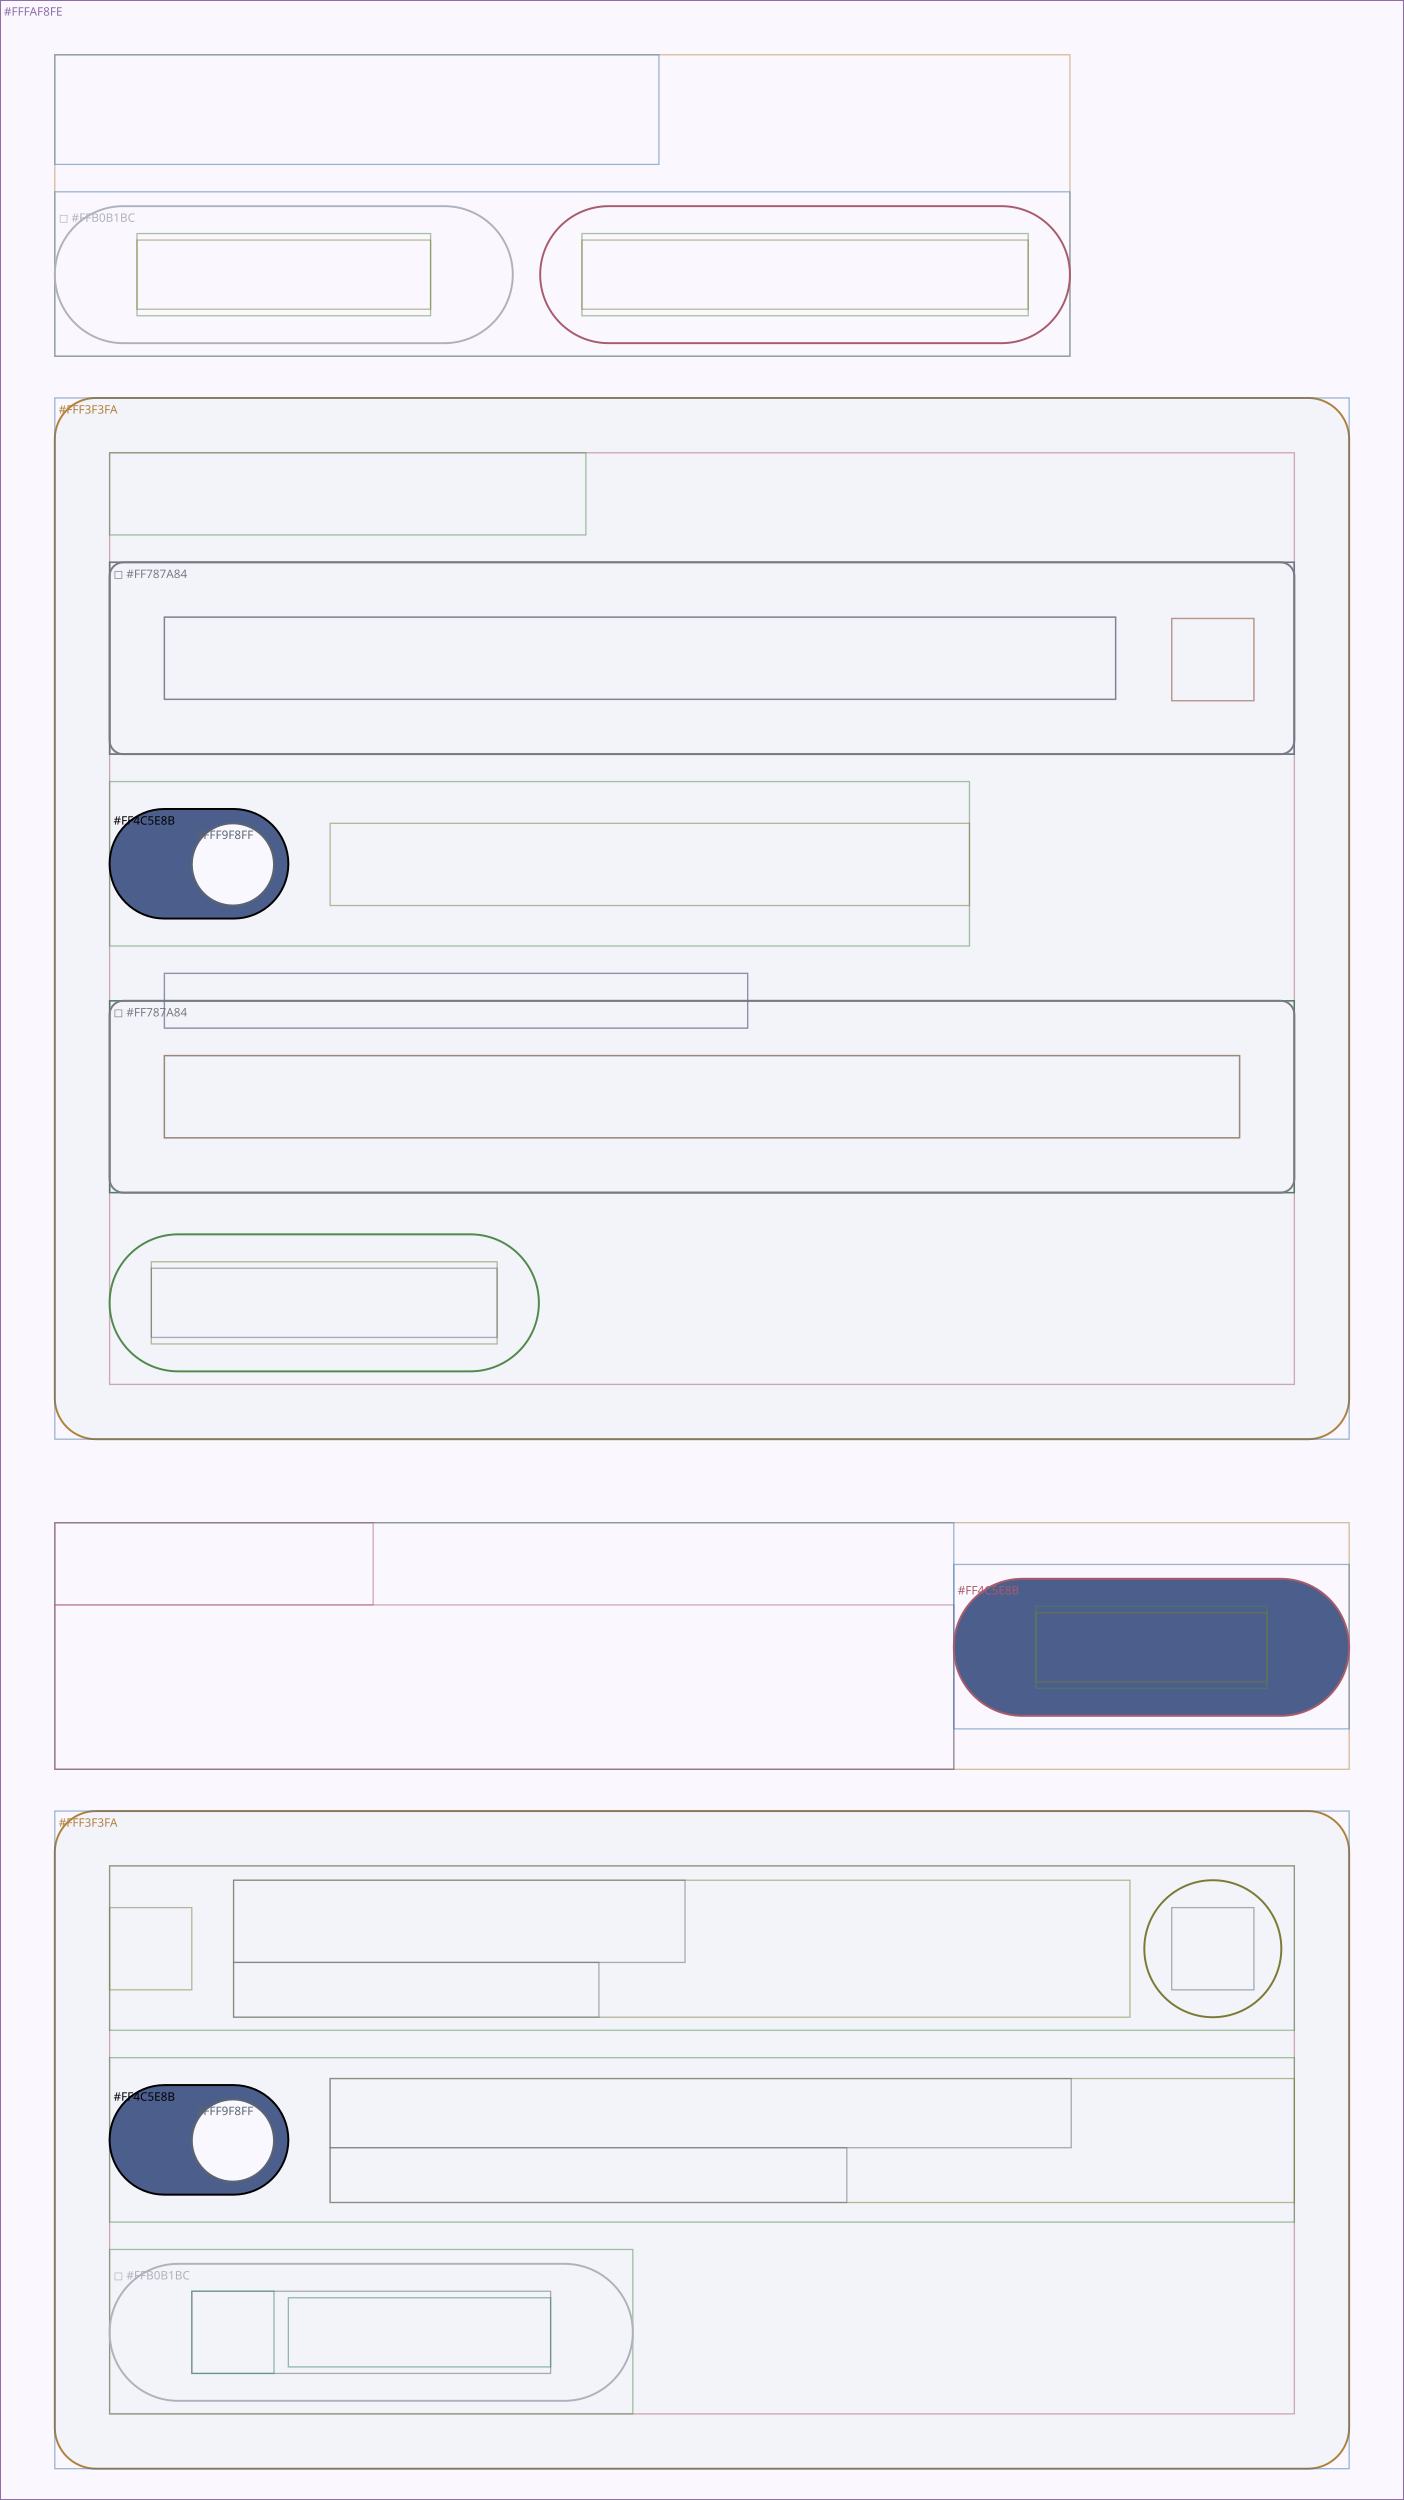
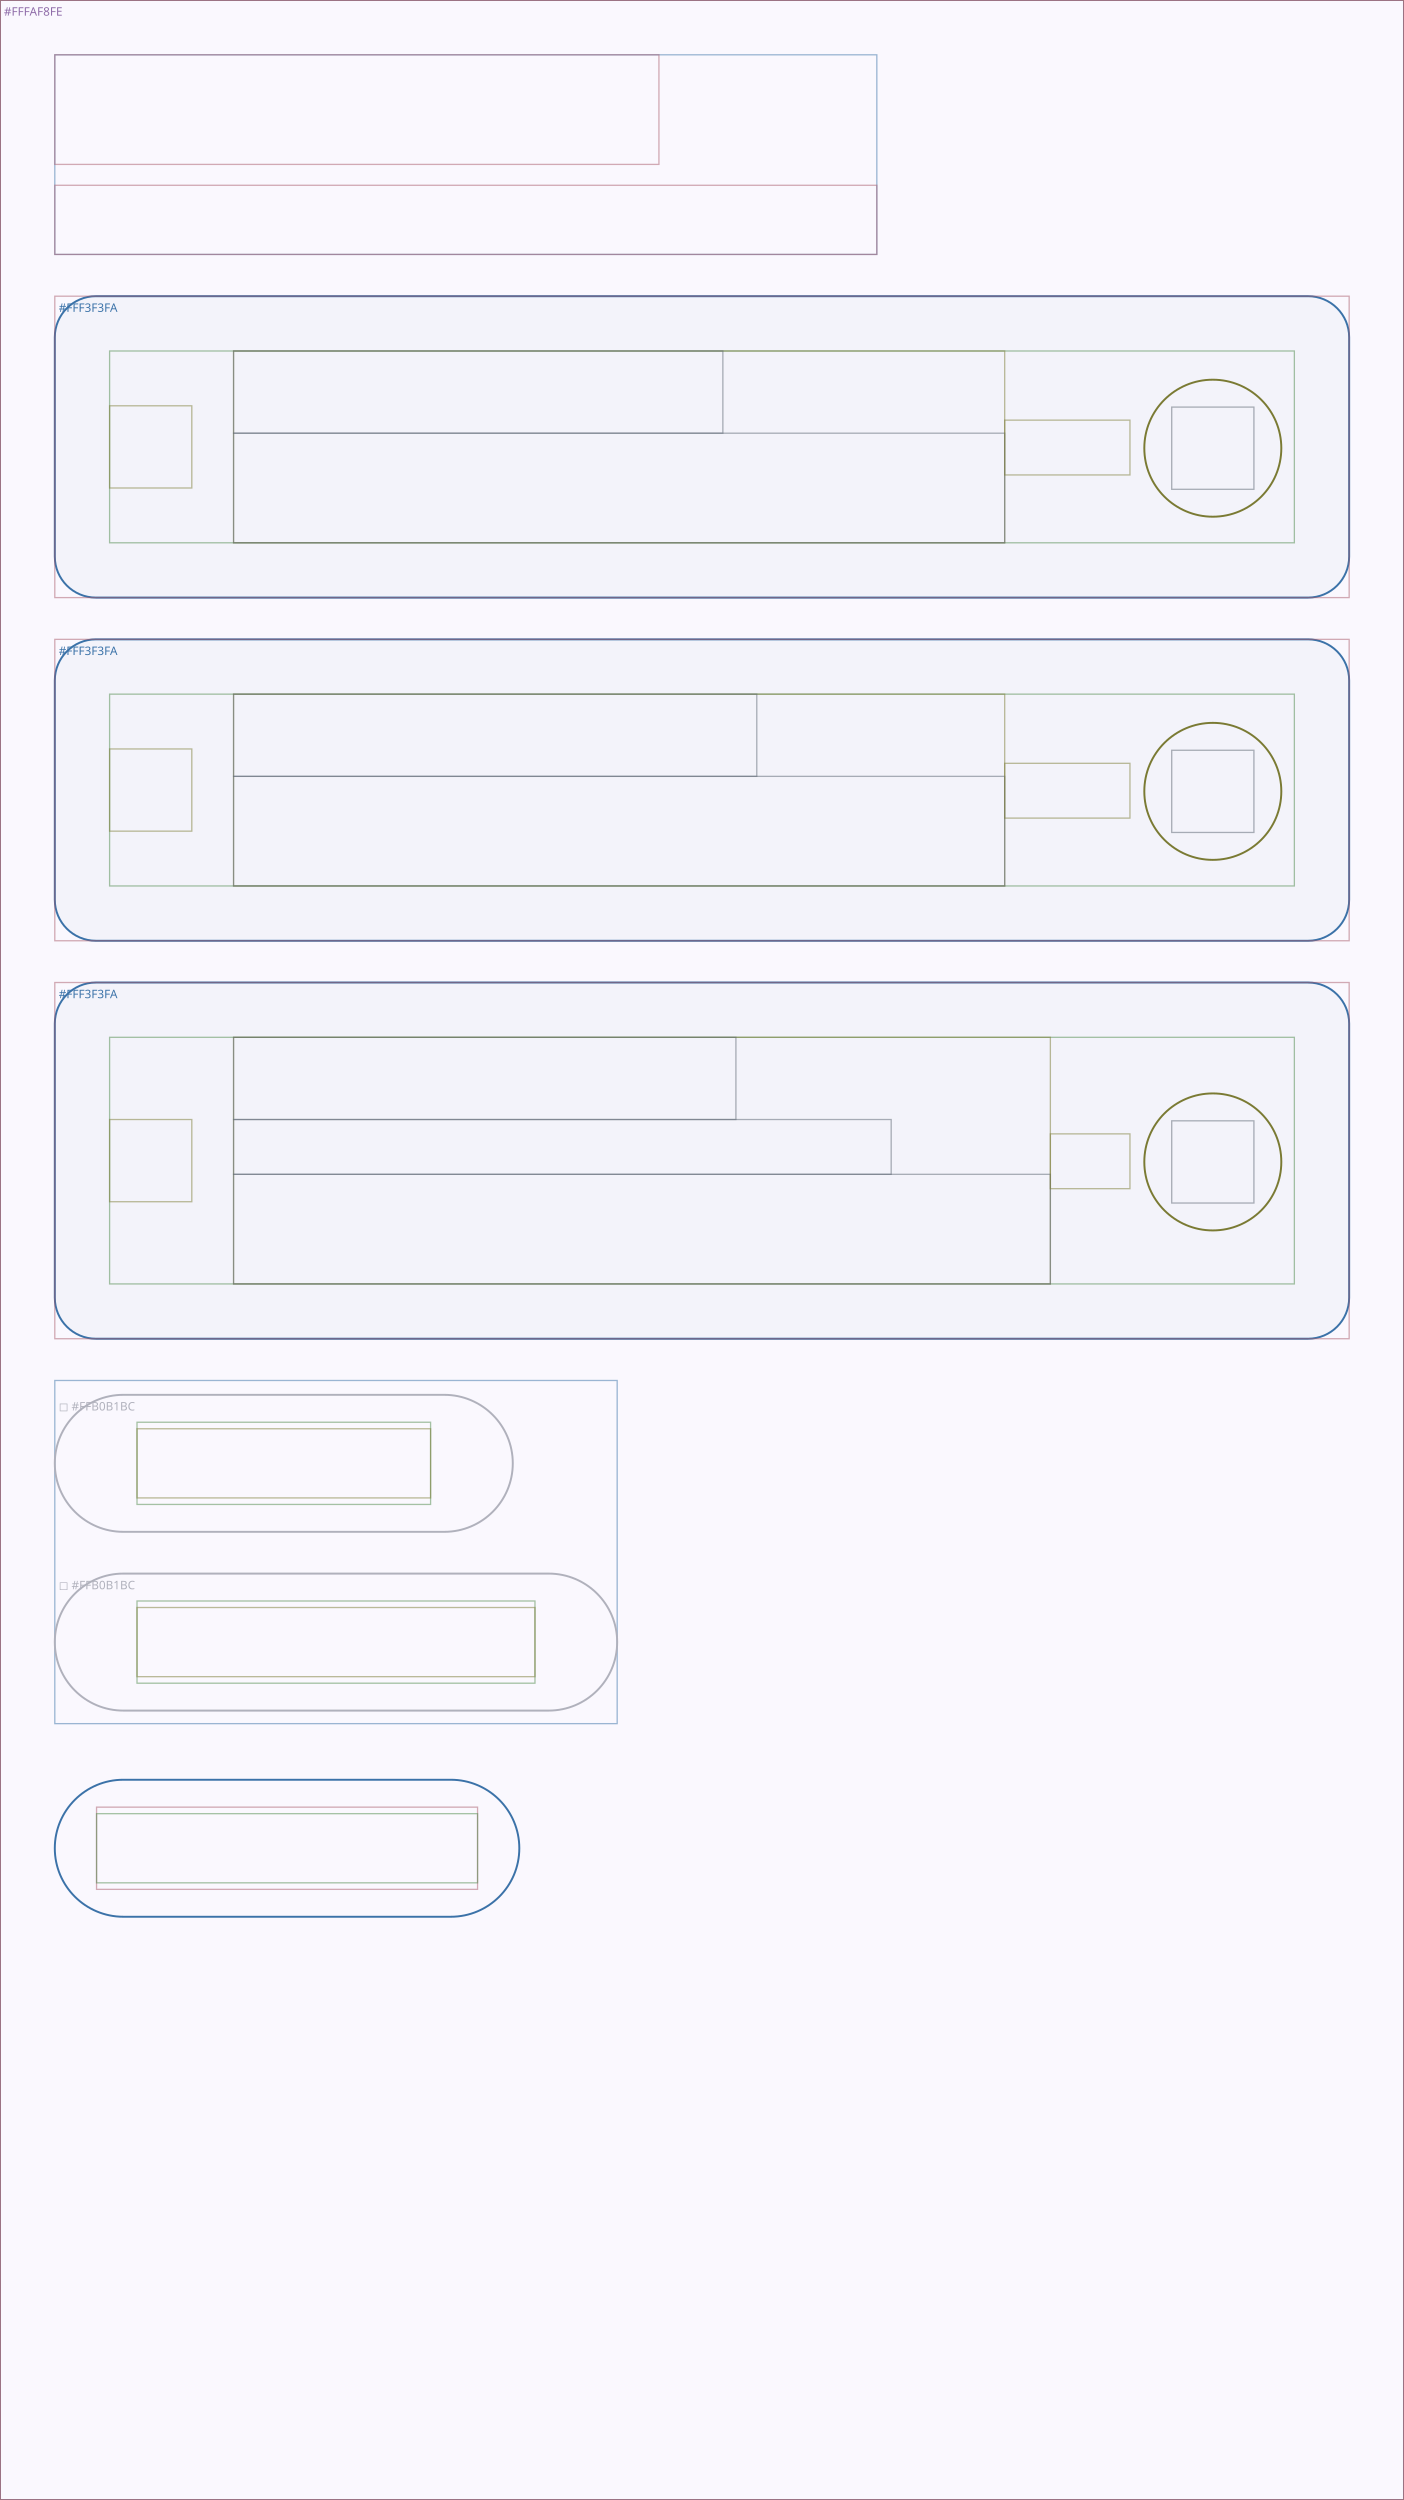
<svg xmlns="http://www.w3.org/2000/svg" viewBox="0 0 1076 1916" width="1076" height="1916" role="img" aria-label="composeApp/PlayStorePhoneManage layout wireframe">
  <rect width="1076" height="1916" fill="#ffffff" />
  <g>
    <rect x="0" y="0" width="1076" height="1916" fill="none" fill-opacity="0" stroke="#5B6470" stroke-width="1" stroke-opacity="0.5" />
  </g>
  <g>
    <rect x="0" y="0" width="1076" height="1916" fill="none" fill-opacity="0" stroke="#2E7D6B" stroke-width="1" stroke-opacity="0.5" />
  </g>
  <g>
    <rect x="0" y="0" width="1076" height="1916" fill="#FAF8FE" fill-opacity="1" stroke="#8E6BA8" stroke-width="1.5" stroke-opacity="1" />
    <text x="3" y="12" font-family="system-ui, sans-serif" font-size="9" fill="#8E6BA8">#FFFAF8FE</text>
  </g>
  <g>
-     <rect x="42" y="42" width="778" height="231" fill="none" fill-opacity="0" stroke="#B0813B" stroke-width="1" stroke-opacity="0.5" />
+     <rect x="0" y="0" width="1076" height="1916" fill="none" fill-opacity="0" stroke="#B0813B" stroke-width="1" stroke-opacity="0.5" />
  </g>
  <g>
-     <rect x="42" y="42" width="463" height="84" fill="none" fill-opacity="0" stroke="#3B72A8" stroke-width="1" stroke-opacity="0.5" />
+     <rect x="42" y="42" width="630" height="153" fill="none" fill-opacity="0" stroke="#3B72A8" stroke-width="1" stroke-opacity="0.5" />
  </g>
  <g>
-     <rect x="42" y="147" width="778" height="126" fill="none" fill-opacity="0" stroke="#3B72A8" stroke-width="1" stroke-opacity="0.5" />
+     <rect x="42" y="42" width="463" height="84" fill="none" fill-opacity="0" stroke="#A85B6B" stroke-width="1" stroke-opacity="0.5" />
  </g>
  <g>
-     <path d="M94.5,158 H340.5 A52.5,52.5 0 0 1 393,210.5 V210.5 A52.5,52.5 0 0 1 340.5,263 H94.5 A52.5,52.5 0 0 1 42,210.5 V210.5 A52.5,52.5 0 0 1 94.5,158 Z" fill="none" fill-opacity="0" stroke="#B0B1BC" stroke-width="1.5" stroke-opacity="1" />
-     <text x="45" y="170" font-family="system-ui, sans-serif" font-size="9" fill="#B0B1BC">◻ #FFB0B1BC</text>
+     <rect x="42" y="142" width="630" height="53" fill="none" fill-opacity="0" stroke="#A85B6B" stroke-width="1" stroke-opacity="0.5" />
  </g>
  <g>
-     <rect x="105" y="179" width="225" height="63" fill="none" fill-opacity="0" stroke="#4F8A4A" stroke-width="1" stroke-opacity="0.5" />
+     <path d="M73.5,227 H1002.5 A31.5,31.5 0 0 1 1034,258.5 V426.5 A31.5,31.5 0 0 1 1002.5,458 H73.5 A31.5,31.5 0 0 1 42,426.5 V258.5 A31.5,31.5 0 0 1 73.5,227 Z" fill="#F3F3FA" fill-opacity="1" stroke="#3B72A8" stroke-width="1.5" stroke-opacity="1" />
+     <text x="45" y="239" font-family="system-ui, sans-serif" font-size="9" fill="#3B72A8">#FFF3F3FA</text>
  </g>
  <g>
-     <rect x="105" y="184" width="225" height="53" fill="none" fill-opacity="0" stroke="#7A7A33" stroke-width="1" stroke-opacity="0.5" />
+     <rect x="42" y="227" width="992" height="231" fill="none" fill-opacity="0" stroke="#A85B6B" stroke-width="1" stroke-opacity="0.5" />
  </g>
  <g>
-     <path d="M466.5,158 H767.5 A52.5,52.5 0 0 1 820,210.5 V210.5 A52.5,52.5 0 0 1 767.5,263 H466.5 A52.5,52.5 0 0 1 414,210.5 V210.5 A52.5,52.5 0 0 1 466.5,158 Z" fill="none" fill-opacity="0" stroke="#A85B6B" stroke-width="1.5" stroke-opacity="1" />
+     <rect x="84" y="269" width="908" height="147" fill="none" fill-opacity="0" stroke="#4F8A4A" stroke-width="1" stroke-opacity="0.5" />
  </g>
  <g>
-     <rect x="446" y="179" width="342" height="63" fill="none" fill-opacity="0" stroke="#4F8A4A" stroke-width="1" stroke-opacity="0.5" />
+     <rect x="84" y="311" width="63" height="63" fill="none" fill-opacity="0" stroke="#7A7A33" stroke-width="1" stroke-opacity="0.5" />
  </g>
  <g>
-     <rect x="446" y="184" width="342" height="53" fill="none" fill-opacity="0" stroke="#7A7A33" stroke-width="1" stroke-opacity="0.5" />
+     <rect x="179" y="269" width="591" height="147" fill="none" fill-opacity="0" stroke="#7A7A33" stroke-width="1" stroke-opacity="0.5" />
  </g>
  <g>
-     <path d="M73.5,305 H1002.5 A31.5,31.5 0 0 1 1034,336.5 V1071.5 A31.5,31.5 0 0 1 1002.5,1103 H73.5 A31.5,31.5 0 0 1 42,1071.5 V336.5 A31.5,31.5 0 0 1 73.5,305 Z" fill="#F3F3FA" fill-opacity="1" stroke="#B0813B" stroke-width="1.5" stroke-opacity="1" />
-     <text x="45" y="317" font-family="system-ui, sans-serif" font-size="9" fill="#B0813B">#FFF3F3FA</text>
+     <rect x="179" y="269" width="375" height="63" fill="none" fill-opacity="0" stroke="#5B6470" stroke-width="1" stroke-opacity="0.5" />
  </g>
  <g>
-     <rect x="42" y="305" width="992" height="798" fill="none" fill-opacity="0" stroke="#3B72A8" stroke-width="1" stroke-opacity="0.5" />
+     <rect x="179" y="332" width="591" height="84" fill="none" fill-opacity="0" stroke="#5B6470" stroke-width="1" stroke-opacity="0.5" />
  </g>
  <g>
-     <rect x="84" y="347" width="908" height="714" fill="none" fill-opacity="0" stroke="#A85B6B" stroke-width="1" stroke-opacity="0.5" />
+     <rect x="770" y="322" width="96" height="42" fill="none" fill-opacity="0" stroke="#7A7A33" stroke-width="1" stroke-opacity="0.5" />
  </g>
  <g>
-     <rect x="84" y="347" width="365" height="63" fill="none" fill-opacity="0" stroke="#4F8A4A" stroke-width="1" stroke-opacity="0.5" />
+     <path d="M929.5,291 H929.5 A52.5,52.5 0 0 1 982,343.5 V343.5 A52.5,52.5 0 0 1 929.5,396 H929.5 A52.5,52.5 0 0 1 877,343.5 V343.5 A52.5,52.5 0 0 1 929.5,291 Z" fill="none" fill-opacity="0" stroke="#7A7A33" stroke-width="1.5" stroke-opacity="1" />
  </g>
  <g>
-     <rect x="84" y="431" width="908" height="147" fill="none" fill-opacity="0" stroke="#4F8A4A" stroke-width="1" stroke-opacity="0.5" />
+     <rect x="898" y="312" width="63" height="63" fill="none" fill-opacity="0" stroke="#5B6470" stroke-width="1" stroke-opacity="0.5" />
  </g>
  <g>
-     <rect x="84" y="431" width="908" height="147" fill="none" fill-opacity="0" stroke="#7A7A33" stroke-width="1" stroke-opacity="0.5" />
+     <path d="M73.5,490 H1002.5 A31.5,31.5 0 0 1 1034,521.5 V689.5 A31.5,31.5 0 0 1 1002.5,721 H73.5 A31.5,31.5 0 0 1 42,689.5 V521.5 A31.5,31.5 0 0 1 73.5,490 Z" fill="#F3F3FA" fill-opacity="1" stroke="#3B72A8" stroke-width="1.5" stroke-opacity="1" />
+     <text x="45" y="502" font-family="system-ui, sans-serif" font-size="9" fill="#3B72A8">#FFF3F3FA</text>
  </g>
  <g>
-     <rect x="84" y="431" width="908" height="147" fill="none" fill-opacity="0" stroke="#5B6470" stroke-width="1" stroke-opacity="0.5" />
+     <rect x="42" y="490" width="992" height="231" fill="none" fill-opacity="0" stroke="#A85B6B" stroke-width="1" stroke-opacity="0.5" />
  </g>
  <g>
-     <rect x="84" y="431" width="908" height="147" fill="none" fill-opacity="0" stroke="#2E7D6B" stroke-width="1" stroke-opacity="0.5" />
+     <rect x="84" y="532" width="908" height="147" fill="none" fill-opacity="0" stroke="#4F8A4A" stroke-width="1" stroke-opacity="0.5" />
  </g>
  <g>
-     <rect x="84" y="431" width="908" height="147" fill="none" fill-opacity="0" stroke="#8E6BA8" stroke-width="1" stroke-opacity="0.5" />
+     <rect x="84" y="574" width="63" height="63" fill="none" fill-opacity="0" stroke="#7A7A33" stroke-width="1" stroke-opacity="0.5" />
  </g>
  <g>
-     <path d="M94.5,431 H981.5 A10.5,10.5 0 0 1 992,441.5 V567.5 A10.5,10.5 0 0 1 981.5,578 H94.5 A10.5,10.5 0 0 1 84,567.5 V441.5 A10.5,10.5 0 0 1 94.5,431 Z" fill="none" fill-opacity="0" stroke="#787A84" stroke-width="1.5" stroke-opacity="1" />
-     <text x="87" y="443" font-family="system-ui, sans-serif" font-size="9" fill="#787A84">◻ #FF787A84</text>
+     <rect x="179" y="532" width="591" height="147" fill="none" fill-opacity="0" stroke="#7A7A33" stroke-width="1" stroke-opacity="0.5" />
  </g>
  <g>
-     <rect x="126" y="473" width="729" height="63" fill="none" fill-opacity="0" stroke="#8E6BA8" stroke-width="1" stroke-opacity="0.5" />
+     <rect x="179" y="532" width="401" height="63" fill="none" fill-opacity="0" stroke="#5B6470" stroke-width="1" stroke-opacity="0.5" />
  </g>
  <g>
-     <rect x="126" y="473" width="729" height="63" fill="none" fill-opacity="0" stroke="#B0813B" stroke-width="1" stroke-opacity="0.5" />
+     <rect x="179" y="595" width="591" height="84" fill="none" fill-opacity="0" stroke="#5B6470" stroke-width="1" stroke-opacity="0.5" />
  </g>
  <g>
-     <rect x="126" y="473" width="729" height="63" fill="none" fill-opacity="0" stroke="#3B72A8" stroke-width="1" stroke-opacity="0.5" />
+     <rect x="770" y="585" width="96" height="42" fill="none" fill-opacity="0" stroke="#7A7A33" stroke-width="1" stroke-opacity="0.5" />
  </g>
  <g>
-     <rect x="898" y="474" width="63" height="63" fill="none" fill-opacity="0" stroke="#8E6BA8" stroke-width="1" stroke-opacity="0.5" />
+     <path d="M929.5,554 H929.5 A52.5,52.5 0 0 1 982,606.5 V606.5 A52.5,52.5 0 0 1 929.5,659 H929.5 A52.5,52.5 0 0 1 877,606.5 V606.5 A52.5,52.5 0 0 1 929.5,554 Z" fill="none" fill-opacity="0" stroke="#7A7A33" stroke-width="1.5" stroke-opacity="1" />
  </g>
  <g>
-     <rect x="898" y="474" width="63" height="63" fill="none" fill-opacity="0" stroke="#B0813B" stroke-width="1" stroke-opacity="0.5" />
+     <rect x="898" y="575" width="63" height="63" fill="none" fill-opacity="0" stroke="#5B6470" stroke-width="1" stroke-opacity="0.5" />
  </g>
  <g>
-     <rect x="84" y="599" width="659" height="126" fill="none" fill-opacity="0" stroke="#4F8A4A" stroke-width="1" stroke-opacity="0.5" />
+     <path d="M73.5,753 H1002.5 A31.5,31.5 0 0 1 1034,784.5 V994.5 A31.5,31.5 0 0 1 1002.5,1026 H73.5 A31.5,31.5 0 0 1 42,994.5 V784.5 A31.5,31.5 0 0 1 73.5,753 Z" fill="#F3F3FA" fill-opacity="1" stroke="#3B72A8" stroke-width="1.5" stroke-opacity="1" />
+     <text x="45" y="765" font-family="system-ui, sans-serif" font-size="9" fill="#3B72A8">#FFF3F3FA</text>
  </g>
  <g>
-     <path d="M126,620 H179 A42,42 0 0 1 221,662 V662 A42,42 0 0 1 179,704 H126 A42,42 0 0 1 84,662 V662 A42,42 0 0 1 126,620 Z" fill="#4C5E8B" fill-opacity="1" stroke="#000000" stroke-width="1.5" stroke-opacity="1" />
-     <text x="87" y="632" font-family="system-ui, sans-serif" font-size="9" fill="#000000">#FF4C5E8B</text>
+     <rect x="42" y="753" width="992" height="273" fill="none" fill-opacity="0" stroke="#A85B6B" stroke-width="1" stroke-opacity="0.5" />
  </g>
  <g>
-     <path d="M178.5,631 H178.5 A31.5,31.5 0 0 1 210,662.5 V662.5 A31.5,31.5 0 0 1 178.5,694 H178.5 A31.5,31.5 0 0 1 147,662.5 V662.5 A31.5,31.5 0 0 1 178.5,631 Z" fill="#F9F8FF" fill-opacity="1" stroke="#5B6470" stroke-width="1.5" stroke-opacity="1" />
-     <text x="150" y="643" font-family="system-ui, sans-serif" font-size="9" fill="#5B6470">#FFF9F8FF</text>
+     <rect x="84" y="795" width="908" height="189" fill="none" fill-opacity="0" stroke="#4F8A4A" stroke-width="1" stroke-opacity="0.5" />
  </g>
  <g>
-     <rect x="253" y="631" width="490" height="63" fill="none" fill-opacity="0" stroke="#7A7A33" stroke-width="1" stroke-opacity="0.5" />
+     <rect x="84" y="858" width="63" height="63" fill="none" fill-opacity="0" stroke="#7A7A33" stroke-width="1" stroke-opacity="0.5" />
  </g>
  <g>
-     <rect x="84" y="767" width="908" height="147" fill="none" fill-opacity="0" stroke="#4F8A4A" stroke-width="1" stroke-opacity="0.5" />
+     <rect x="179" y="795" width="626" height="189" fill="none" fill-opacity="0" stroke="#7A7A33" stroke-width="1" stroke-opacity="0.5" />
  </g>
  <g>
-     <rect x="84" y="767" width="908" height="147" fill="none" fill-opacity="0" stroke="#7A7A33" stroke-width="1" stroke-opacity="0.5" />
+     <rect x="179" y="795" width="385" height="63" fill="none" fill-opacity="0" stroke="#5B6470" stroke-width="1" stroke-opacity="0.5" />
  </g>
  <g>
-     <rect x="84" y="767" width="908" height="147" fill="none" fill-opacity="0" stroke="#5B6470" stroke-width="1" stroke-opacity="0.5" />
+     <rect x="179" y="858" width="504" height="42" fill="none" fill-opacity="0" stroke="#5B6470" stroke-width="1" stroke-opacity="0.5" />
  </g>
  <g>
-     <rect x="84" y="767" width="908" height="147" fill="none" fill-opacity="0" stroke="#2E7D6B" stroke-width="1" stroke-opacity="0.5" />
+     <rect x="179" y="900" width="626" height="84" fill="none" fill-opacity="0" stroke="#5B6470" stroke-width="1" stroke-opacity="0.5" />
  </g>
  <g>
-     <path d="M94.5,767 H981.5 A10.5,10.5 0 0 1 992,777.5 V903.5 A10.5,10.5 0 0 1 981.5,914 H94.5 A10.5,10.5 0 0 1 84,903.5 V777.5 A10.5,10.5 0 0 1 94.5,767 Z" fill="none" fill-opacity="0" stroke="#787A84" stroke-width="1.5" stroke-opacity="1" />
-     <text x="87" y="779" font-family="system-ui, sans-serif" font-size="9" fill="#787A84">◻ #FF787A84</text>
+     <rect x="805" y="869" width="61" height="42" fill="none" fill-opacity="0" stroke="#7A7A33" stroke-width="1" stroke-opacity="0.5" />
  </g>
  <g>
-     <rect x="126" y="746" width="447" height="42" fill="none" fill-opacity="0" stroke="#2E7D6B" stroke-width="1" stroke-opacity="0.5" />
+     <path d="M929.5,838 H929.5 A52.5,52.5 0 0 1 982,890.5 V890.5 A52.5,52.5 0 0 1 929.5,943 H929.5 A52.5,52.5 0 0 1 877,890.5 V890.5 A52.5,52.5 0 0 1 929.5,838 Z" fill="none" fill-opacity="0" stroke="#7A7A33" stroke-width="1.5" stroke-opacity="1" />
  </g>
  <g>
-     <rect x="126" y="746" width="447" height="42" fill="none" fill-opacity="0" stroke="#8E6BA8" stroke-width="1" stroke-opacity="0.5" />
+     <rect x="898" y="859" width="63" height="63" fill="none" fill-opacity="0" stroke="#5B6470" stroke-width="1" stroke-opacity="0.5" />
  </g>
  <g>
-     <rect x="126" y="809" width="824" height="63" fill="none" fill-opacity="0" stroke="#2E7D6B" stroke-width="1" stroke-opacity="0.5" />
+     <rect x="42" y="1058" width="431" height="263" fill="none" fill-opacity="0" stroke="#3B72A8" stroke-width="1" stroke-opacity="0.5" />
  </g>
  <g>
-     <rect x="126" y="809" width="824" height="63" fill="none" fill-opacity="0" stroke="#8E6BA8" stroke-width="1" stroke-opacity="0.5" />
+     <path d="M94.5,1069 H340.5 A52.5,52.5 0 0 1 393,1121.5 V1121.5 A52.5,52.5 0 0 1 340.5,1174 H94.5 A52.5,52.5 0 0 1 42,1121.5 V1121.5 A52.5,52.5 0 0 1 94.5,1069 Z" fill="none" fill-opacity="0" stroke="#B0B1BC" stroke-width="1.5" stroke-opacity="1" />
+     <text x="45" y="1081" font-family="system-ui, sans-serif" font-size="9" fill="#B0B1BC">◻ #FFB0B1BC</text>
  </g>
  <g>
-     <rect x="126" y="809" width="824" height="63" fill="none" fill-opacity="0" stroke="#B0813B" stroke-width="1" stroke-opacity="0.5" />
+     <rect x="105" y="1090" width="225" height="63" fill="none" fill-opacity="0" stroke="#4F8A4A" stroke-width="1" stroke-opacity="0.5" />
  </g>
  <g>
-     <path d="M136.5,946 H360.5 A52.5,52.5 0 0 1 413,998.5 V998.5 A52.5,52.5 0 0 1 360.5,1051 H136.5 A52.5,52.5 0 0 1 84,998.5 V998.5 A52.5,52.5 0 0 1 136.5,946 Z" fill="none" fill-opacity="0" stroke="#4F8A4A" stroke-width="1.5" stroke-opacity="1" />
+     <rect x="105" y="1095" width="225" height="53" fill="none" fill-opacity="0" stroke="#7A7A33" stroke-width="1" stroke-opacity="0.5" />
  </g>
  <g>
-     <rect x="116" y="967" width="265" height="63" fill="none" fill-opacity="0" stroke="#7A7A33" stroke-width="1" stroke-opacity="0.5" />
+     <path d="M94.5,1206 H420.5 A52.5,52.5 0 0 1 473,1258.5 V1258.5 A52.5,52.5 0 0 1 420.5,1311 H94.5 A52.5,52.5 0 0 1 42,1258.5 V1258.5 A52.5,52.5 0 0 1 94.5,1206 Z" fill="none" fill-opacity="0" stroke="#B0B1BC" stroke-width="1.5" stroke-opacity="1" />
+     <text x="45" y="1218" font-family="system-ui, sans-serif" font-size="9" fill="#B0B1BC">◻ #FFB0B1BC</text>
  </g>
  <g>
-     <rect x="116" y="972" width="265" height="53" fill="none" fill-opacity="0" stroke="#5B6470" stroke-width="1" stroke-opacity="0.5" />
+     <rect x="105" y="1227" width="305" height="63" fill="none" fill-opacity="0" stroke="#4F8A4A" stroke-width="1" stroke-opacity="0.5" />
  </g>
  <g>
-     <rect x="42" y="1167" width="992" height="189" fill="none" fill-opacity="0" stroke="#B0813B" stroke-width="1" stroke-opacity="0.5" />
+     <rect x="105" y="1232" width="305" height="53" fill="none" fill-opacity="0" stroke="#7A7A33" stroke-width="1" stroke-opacity="0.5" />
  </g>
  <g>
-     <rect x="42" y="1167" width="689" height="189" fill="none" fill-opacity="0" stroke="#3B72A8" stroke-width="1" stroke-opacity="0.5" />
+     <path d="M94.5,1364 H345.5 A52.5,52.5 0 0 1 398,1416.5 V1416.5 A52.5,52.5 0 0 1 345.5,1469 H94.5 A52.5,52.5 0 0 1 42,1416.5 V1416.5 A52.5,52.5 0 0 1 94.5,1364 Z" fill="none" fill-opacity="0" stroke="#3B72A8" stroke-width="1.5" stroke-opacity="1" />
  </g>
  <g>
-     <rect x="42" y="1167" width="244" height="63" fill="none" fill-opacity="0" stroke="#A85B6B" stroke-width="1" stroke-opacity="0.5" />
+     <rect x="74" y="1385" width="292" height="63" fill="none" fill-opacity="0" stroke="#A85B6B" stroke-width="1" stroke-opacity="0.5" />
  </g>
  <g>
-     <rect x="42" y="1230" width="689" height="126" fill="none" fill-opacity="0" stroke="#A85B6B" stroke-width="1" stroke-opacity="0.5" />
-   </g>
-   <g>
-     <rect x="731" y="1199" width="303" height="126" fill="none" fill-opacity="0" stroke="#3B72A8" stroke-width="1" stroke-opacity="0.5" />
-   </g>
-   <g>
-     <path d="M783.5,1210 H981.5 A52.5,52.5 0 0 1 1034,1262.5 V1262.5 A52.5,52.5 0 0 1 981.5,1315 H783.5 A52.5,52.5 0 0 1 731,1262.5 V1262.5 A52.5,52.5 0 0 1 783.5,1210 Z" fill="#4C5E8B" fill-opacity="1" stroke="#A85B6B" stroke-width="1.5" stroke-opacity="1" />
-     <text x="734" y="1222" font-family="system-ui, sans-serif" font-size="9" fill="#A85B6B">#FF4C5E8B</text>
-   </g>
-   <g>
-     <rect x="794" y="1231" width="177" height="63" fill="none" fill-opacity="0" stroke="#4F8A4A" stroke-width="1" stroke-opacity="0.5" />
-   </g>
-   <g>
-     <rect x="794" y="1236" width="177" height="53" fill="none" fill-opacity="0" stroke="#7A7A33" stroke-width="1" stroke-opacity="0.5" />
-   </g>
-   <g>
-     <path d="M73.5,1388 H1002.5 A31.5,31.5 0 0 1 1034,1419.5 V1860.5 A31.5,31.5 0 0 1 1002.5,1892 H73.5 A31.5,31.5 0 0 1 42,1860.5 V1419.5 A31.5,31.5 0 0 1 73.5,1388 Z" fill="#F3F3FA" fill-opacity="1" stroke="#B0813B" stroke-width="1.5" stroke-opacity="1" />
-     <text x="45" y="1400" font-family="system-ui, sans-serif" font-size="9" fill="#B0813B">#FFF3F3FA</text>
-   </g>
-   <g>
-     <rect x="42" y="1388" width="992" height="504" fill="none" fill-opacity="0" stroke="#3B72A8" stroke-width="1" stroke-opacity="0.5" />
-   </g>
-   <g>
-     <rect x="84" y="1430" width="908" height="420" fill="none" fill-opacity="0" stroke="#A85B6B" stroke-width="1" stroke-opacity="0.5" />
-   </g>
-   <g>
-     <rect x="84" y="1430" width="908" height="126" fill="none" fill-opacity="0" stroke="#4F8A4A" stroke-width="1" stroke-opacity="0.5" />
-   </g>
-   <g>
-     <rect x="84" y="1462" width="63" height="63" fill="none" fill-opacity="0" stroke="#7A7A33" stroke-width="1" stroke-opacity="0.5" />
-   </g>
-   <g>
-     <rect x="179" y="1441" width="687" height="105" fill="none" fill-opacity="0" stroke="#7A7A33" stroke-width="1" stroke-opacity="0.5" />
-   </g>
-   <g>
-     <rect x="179" y="1441" width="346" height="63" fill="none" fill-opacity="0" stroke="#5B6470" stroke-width="1" stroke-opacity="0.5" />
-   </g>
-   <g>
-     <rect x="179" y="1504" width="280" height="42" fill="none" fill-opacity="0" stroke="#5B6470" stroke-width="1" stroke-opacity="0.5" />
-   </g>
-   <g>
-     <path d="M929.5,1441 H929.5 A52.5,52.5 0 0 1 982,1493.5 V1493.5 A52.5,52.5 0 0 1 929.5,1546 H929.5 A52.5,52.5 0 0 1 877,1493.5 V1493.5 A52.5,52.5 0 0 1 929.5,1441 Z" fill="none" fill-opacity="0" stroke="#7A7A33" stroke-width="1.5" stroke-opacity="1" />
-   </g>
-   <g>
-     <rect x="898" y="1462" width="63" height="63" fill="none" fill-opacity="0" stroke="#5B6470" stroke-width="1" stroke-opacity="0.5" />
-   </g>
-   <g>
-     <rect x="84" y="1577" width="908" height="126" fill="none" fill-opacity="0" stroke="#4F8A4A" stroke-width="1" stroke-opacity="0.5" />
-   </g>
-   <g>
-     <path d="M126,1598 H179 A42,42 0 0 1 221,1640 V1640 A42,42 0 0 1 179,1682 H126 A42,42 0 0 1 84,1640 V1640 A42,42 0 0 1 126,1598 Z" fill="#4C5E8B" fill-opacity="1" stroke="#000000" stroke-width="1.5" stroke-opacity="1" />
-     <text x="87" y="1610" font-family="system-ui, sans-serif" font-size="9" fill="#000000">#FF4C5E8B</text>
-   </g>
-   <g>
-     <path d="M178.5,1609 H178.5 A31.5,31.5 0 0 1 210,1640.5 V1640.5 A31.5,31.5 0 0 1 178.5,1672 H178.5 A31.5,31.5 0 0 1 147,1640.5 V1640.5 A31.5,31.5 0 0 1 178.5,1609 Z" fill="#F9F8FF" fill-opacity="1" stroke="#5B6470" stroke-width="1.5" stroke-opacity="1" />
-     <text x="150" y="1621" font-family="system-ui, sans-serif" font-size="9" fill="#5B6470">#FFF9F8FF</text>
-   </g>
-   <g>
-     <rect x="253" y="1593" width="739" height="95" fill="none" fill-opacity="0" stroke="#7A7A33" stroke-width="1" stroke-opacity="0.5" />
-   </g>
-   <g>
-     <rect x="253" y="1593" width="568" height="53" fill="none" fill-opacity="0" stroke="#5B6470" stroke-width="1" stroke-opacity="0.5" />
-   </g>
-   <g>
-     <rect x="253" y="1646" width="396" height="42" fill="none" fill-opacity="0" stroke="#5B6470" stroke-width="1" stroke-opacity="0.5" />
-   </g>
-   <g>
-     <rect x="84" y="1724" width="401" height="126" fill="none" fill-opacity="0" stroke="#4F8A4A" stroke-width="1" stroke-opacity="0.5" />
-   </g>
-   <g>
-     <path d="M136.5,1735 H432.5 A52.5,52.5 0 0 1 485,1787.5 V1787.5 A52.5,52.5 0 0 1 432.5,1840 H136.5 A52.5,52.5 0 0 1 84,1787.5 V1787.5 A52.5,52.5 0 0 1 136.5,1735 Z" fill="none" fill-opacity="0" stroke="#B0B1BC" stroke-width="1.5" stroke-opacity="1" />
-     <text x="87" y="1747" font-family="system-ui, sans-serif" font-size="9" fill="#B0B1BC">◻ #FFB0B1BC</text>
-   </g>
-   <g>
-     <rect x="147" y="1756" width="275" height="63" fill="none" fill-opacity="0" stroke="#5B6470" stroke-width="1" stroke-opacity="0.5" />
-   </g>
-   <g>
-     <rect x="147" y="1756" width="63" height="63" fill="none" fill-opacity="0" stroke="#2E7D6B" stroke-width="1" stroke-opacity="0.5" />
-   </g>
-   <g>
-     <rect x="221" y="1761" width="201" height="53" fill="none" fill-opacity="0" stroke="#2E7D6B" stroke-width="1" stroke-opacity="0.5" />
+     <rect x="74" y="1390" width="292" height="53" fill="none" fill-opacity="0" stroke="#4F8A4A" stroke-width="1" stroke-opacity="0.5" />
  </g>
</svg>
